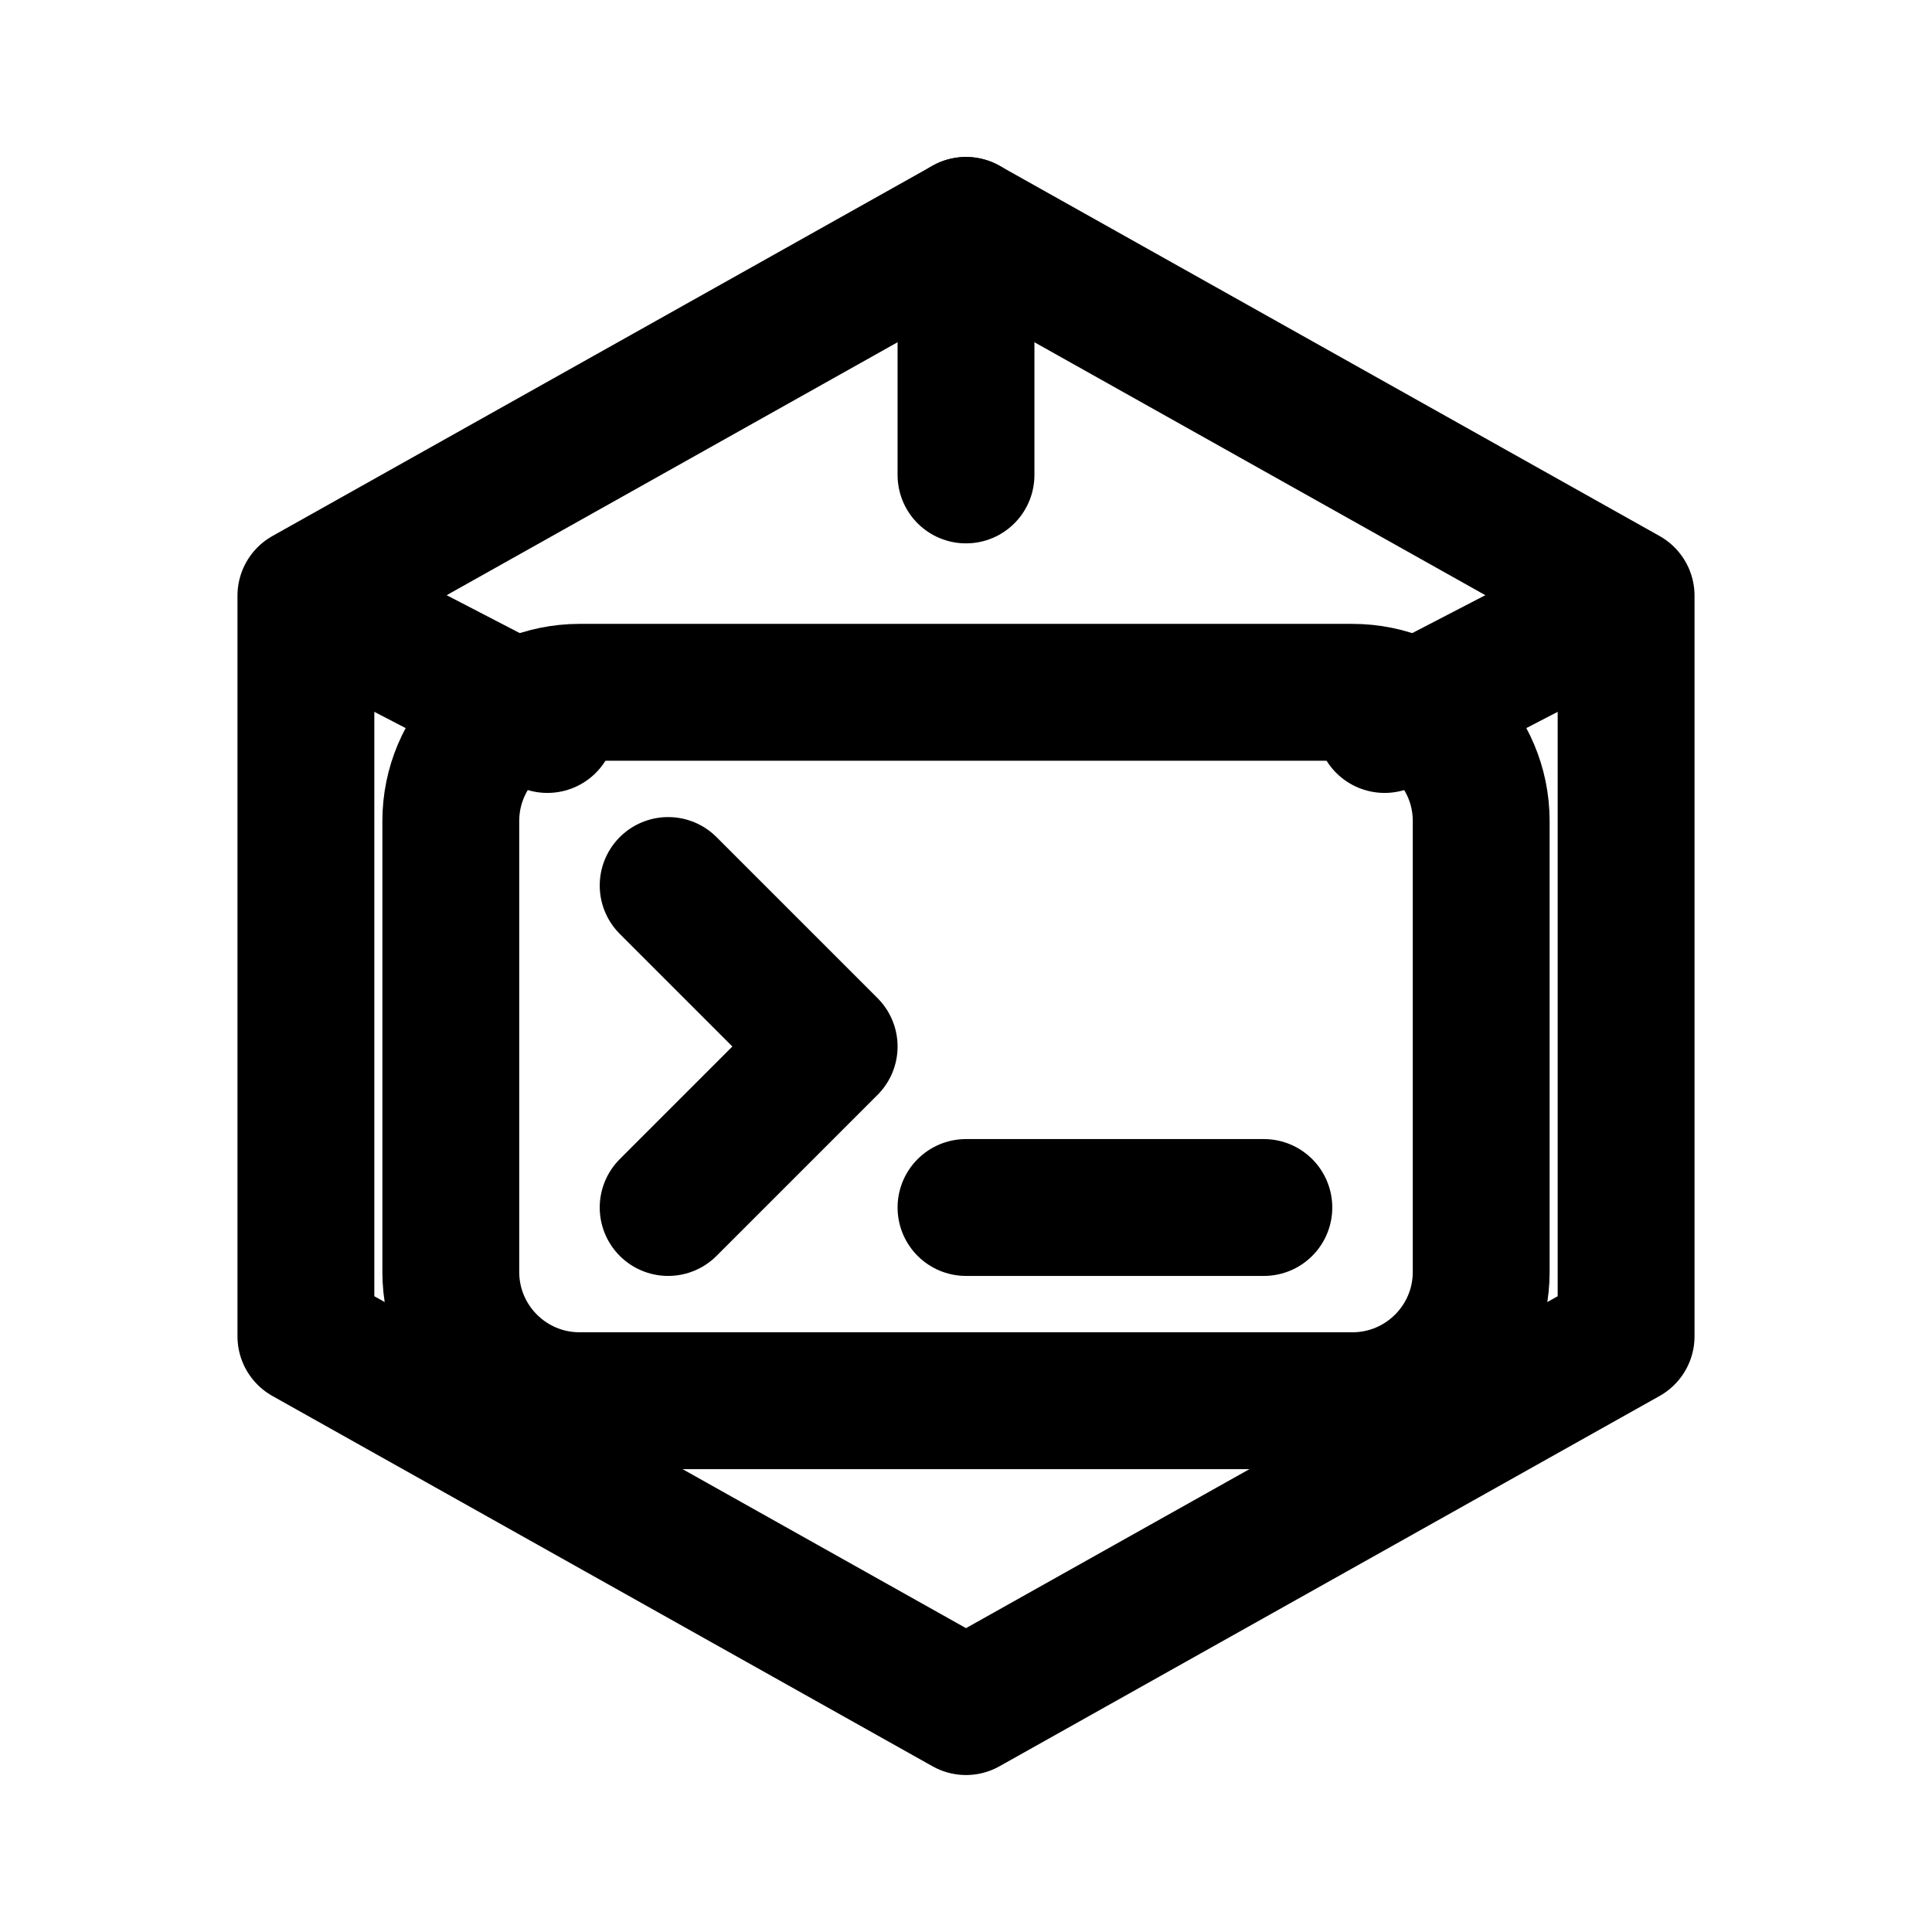
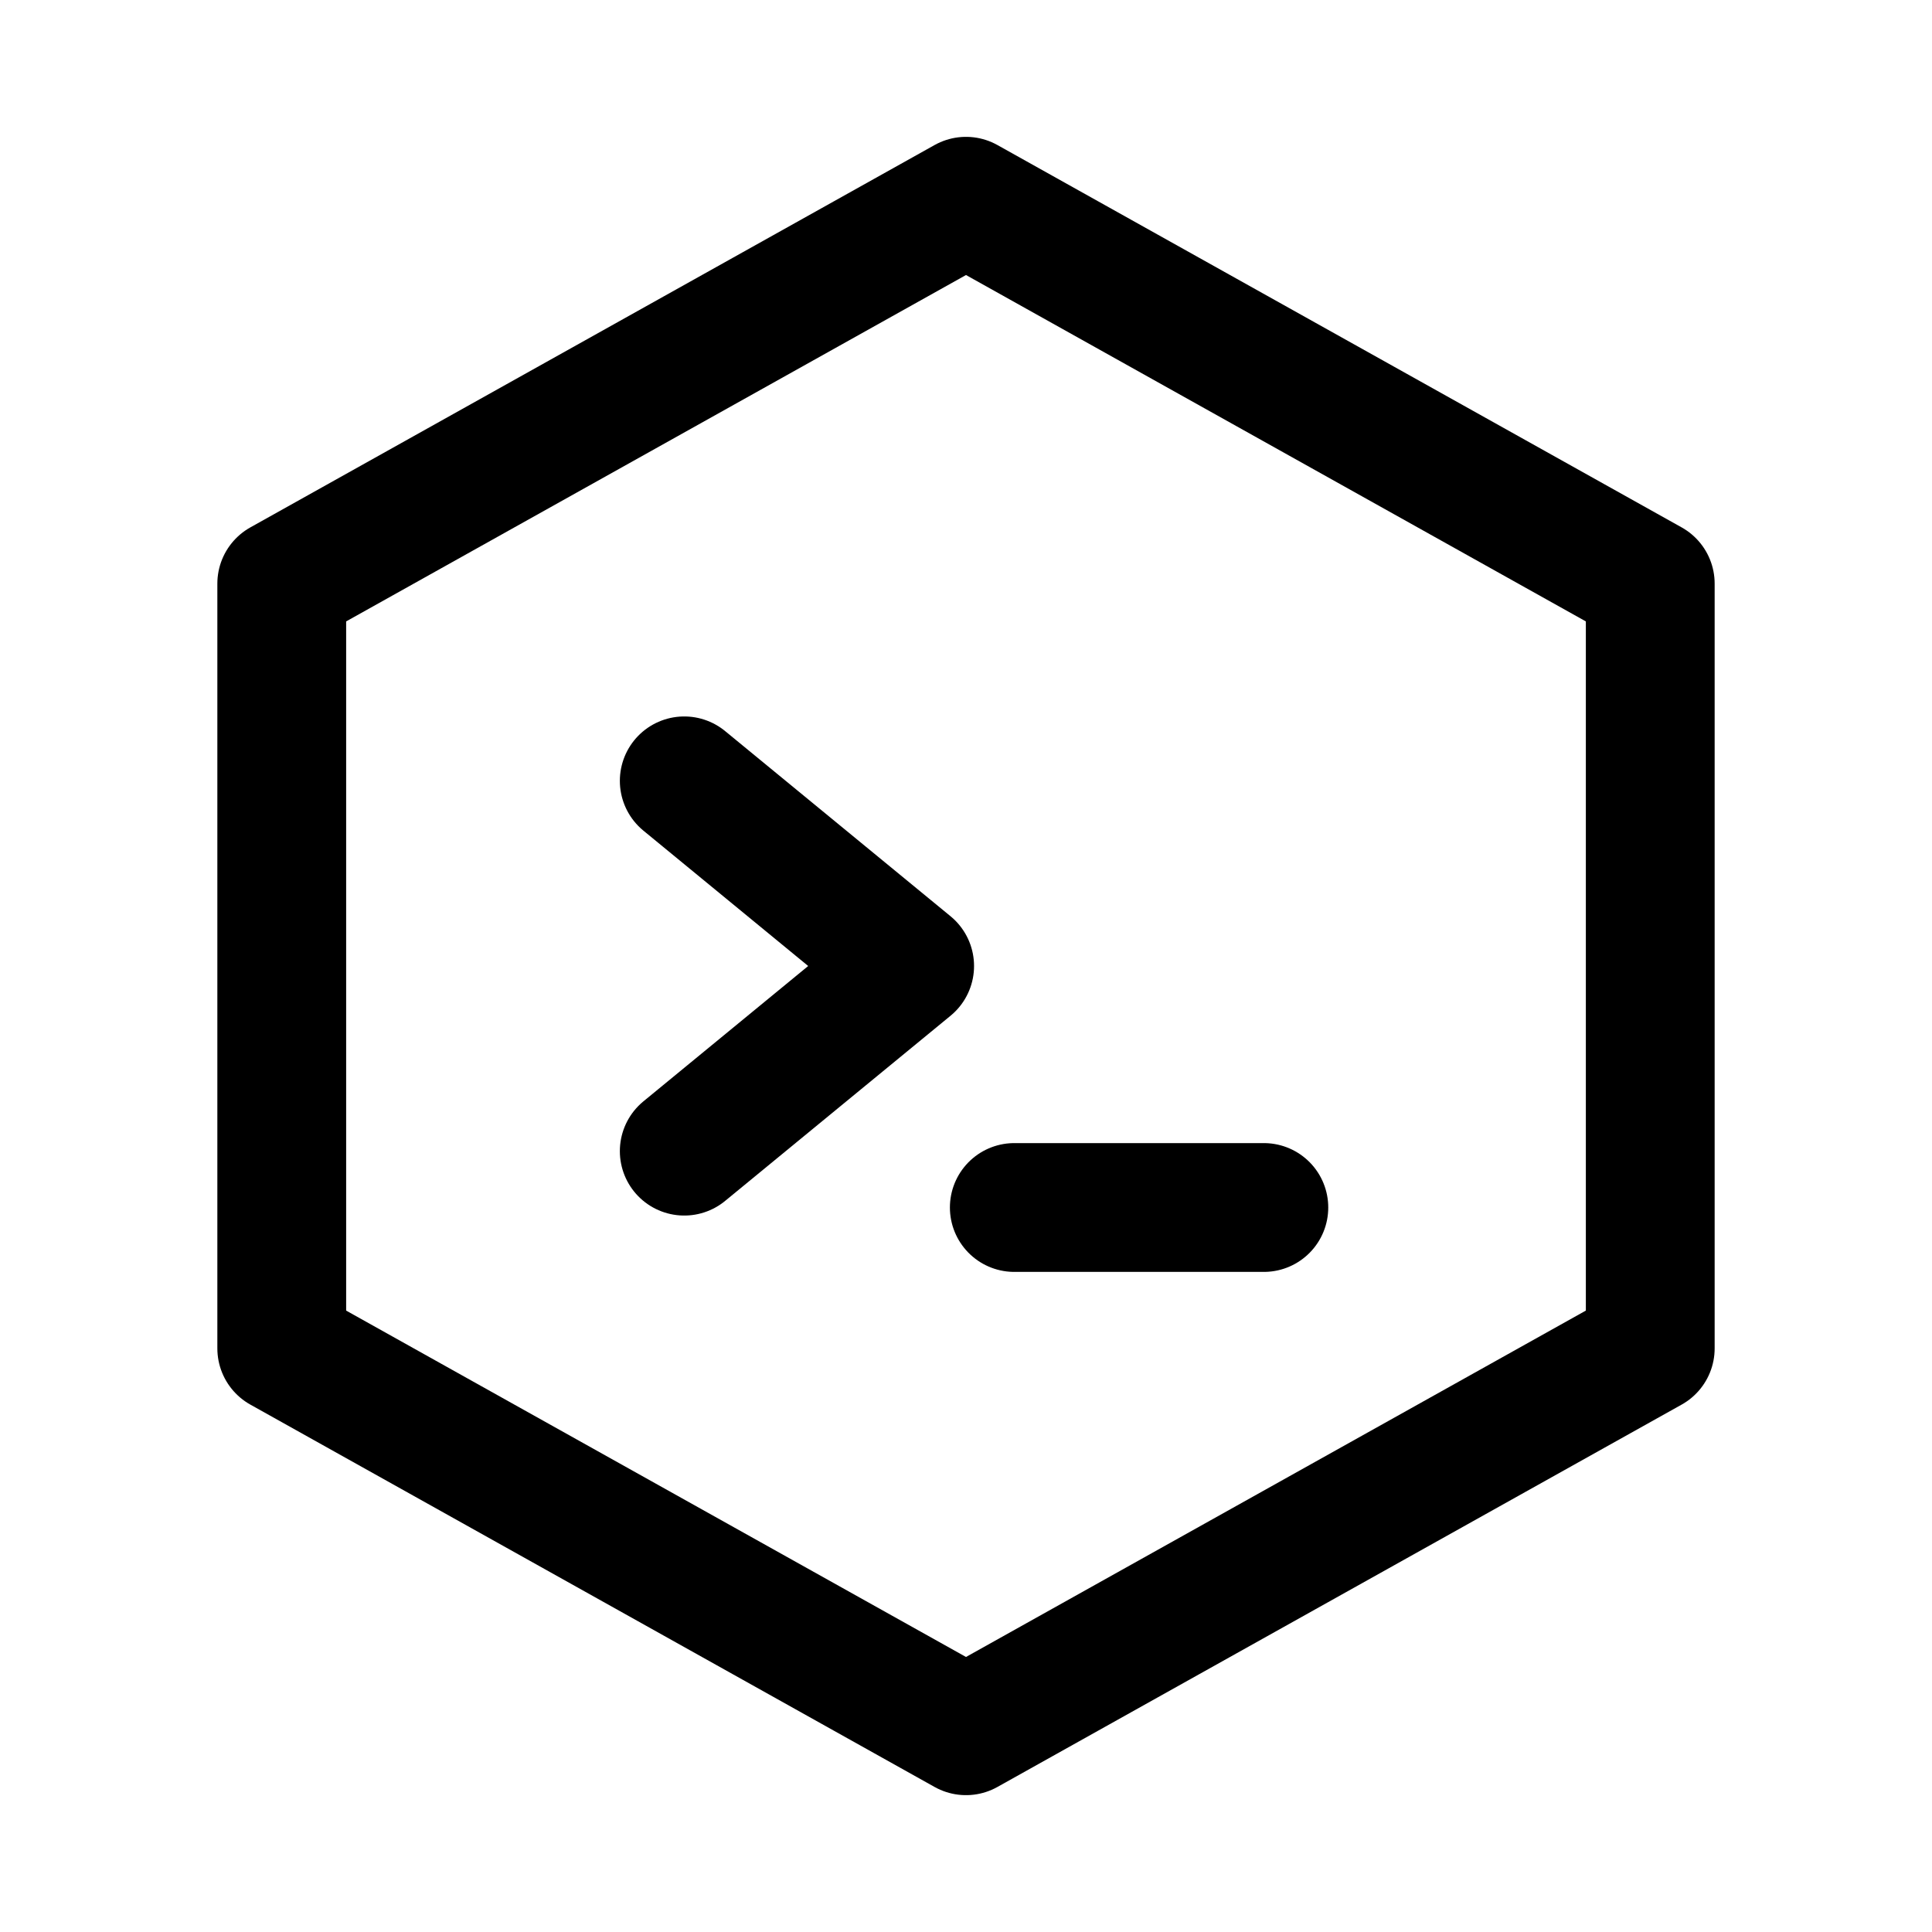
- <svg xmlns="http://www.w3.org/2000/svg" viewBox="0 0 24 24" fill="none" stroke="currentColor" stroke-width="1.7" stroke-linecap="round" stroke-linejoin="round">
-   <path d="M12 2.8 20.2 7.4v9.2L12 21.2l-8.2-4.6V7.4L12 2.8Z" />
-   <path d="M7.2 8.6h9.6a1.6 1.6 0 0 1 1.6 1.6v5.6a1.6 1.6 0 0 1-1.6 1.6H7.2a1.6 1.6 0 0 1-1.6-1.6v-5.6a1.6 1.6 0 0 1 1.6-1.6Z" />
-   <path d="m8.3 11 2 2-2 2" />
-   <path d="M12 15h3.7" />
-   <path d="M12 2.8v3.1" />
-   <path d="M4.1 7.6 6.8 9" />
-   <path d="m17.2 9 2.7-1.4" />
+ <svg xmlns="http://www.w3.org/2000/svg" viewBox="0 0 24 24" fill="none" stroke="currentColor" stroke-width="1.6" stroke-linecap="round" stroke-linejoin="round">
+   <path d="M12 2.5 20.5 7.25v9.5L12 21.5 3.5 16.75v-9.5L12 2.5Z" />
+   <path d="m8.5 9.7 2.8 2.3-2.8 2.3" />
+   <path d="M12.6 15h3.1" />
</svg>
